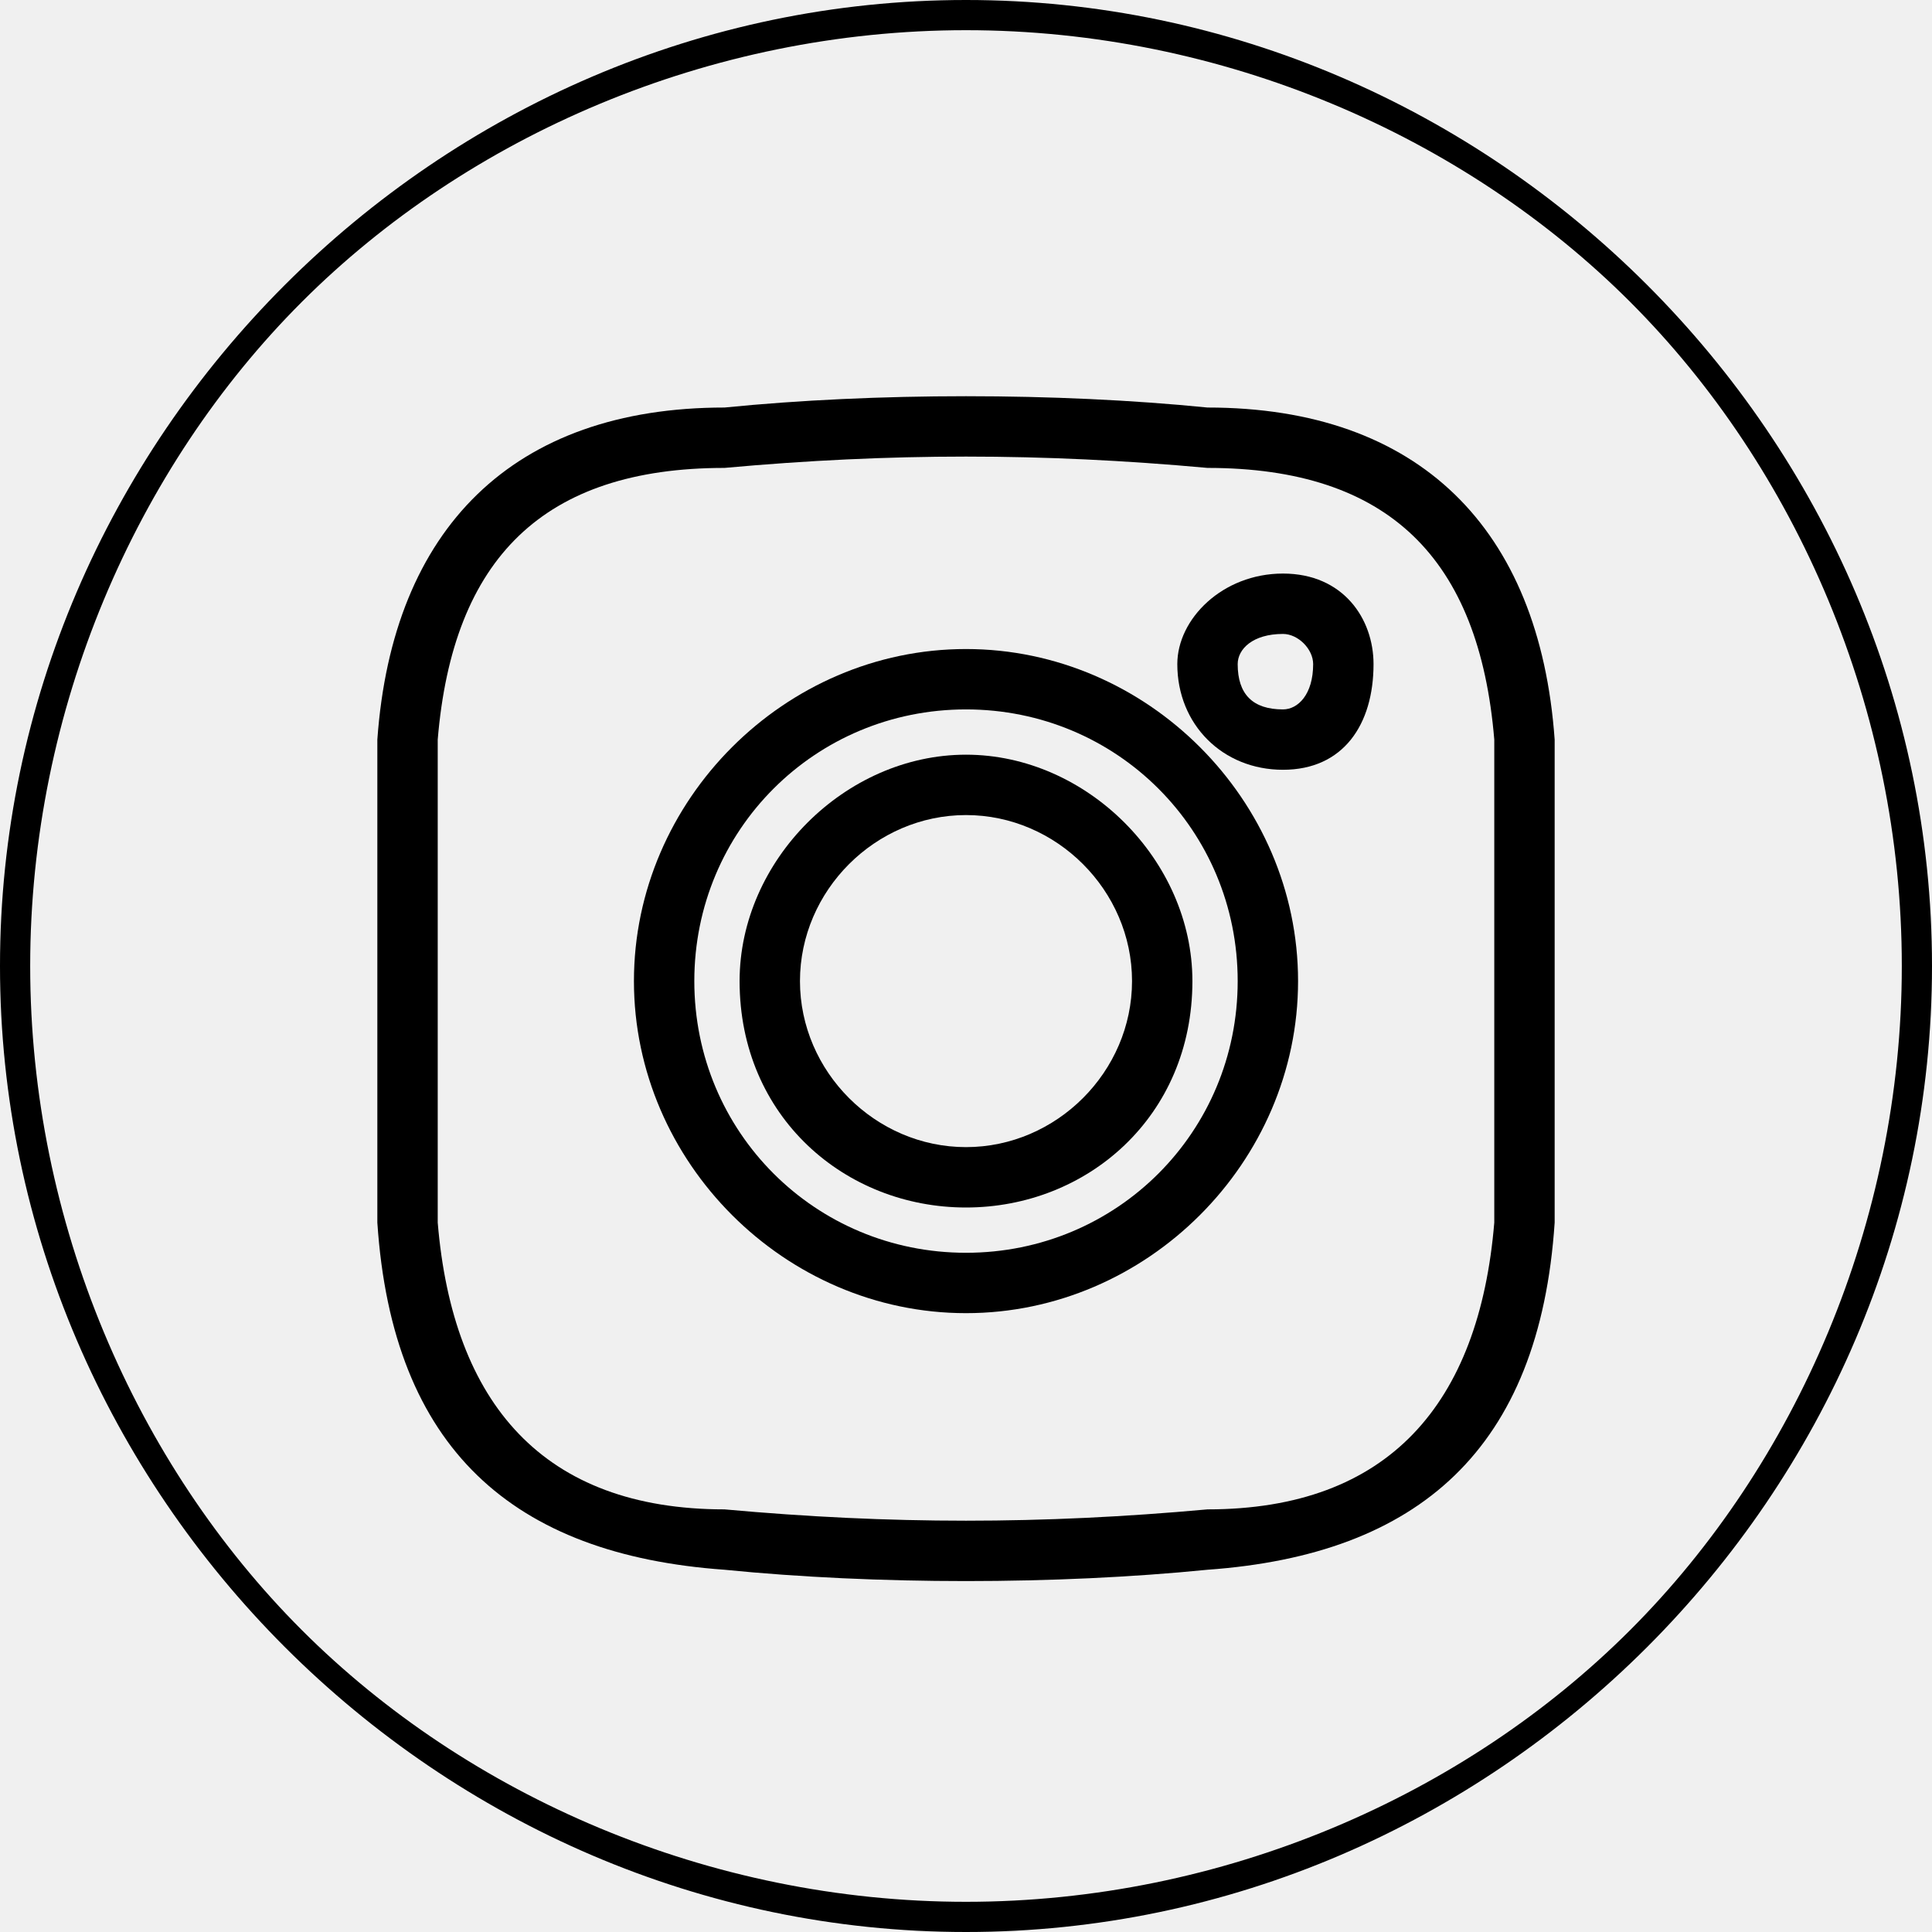
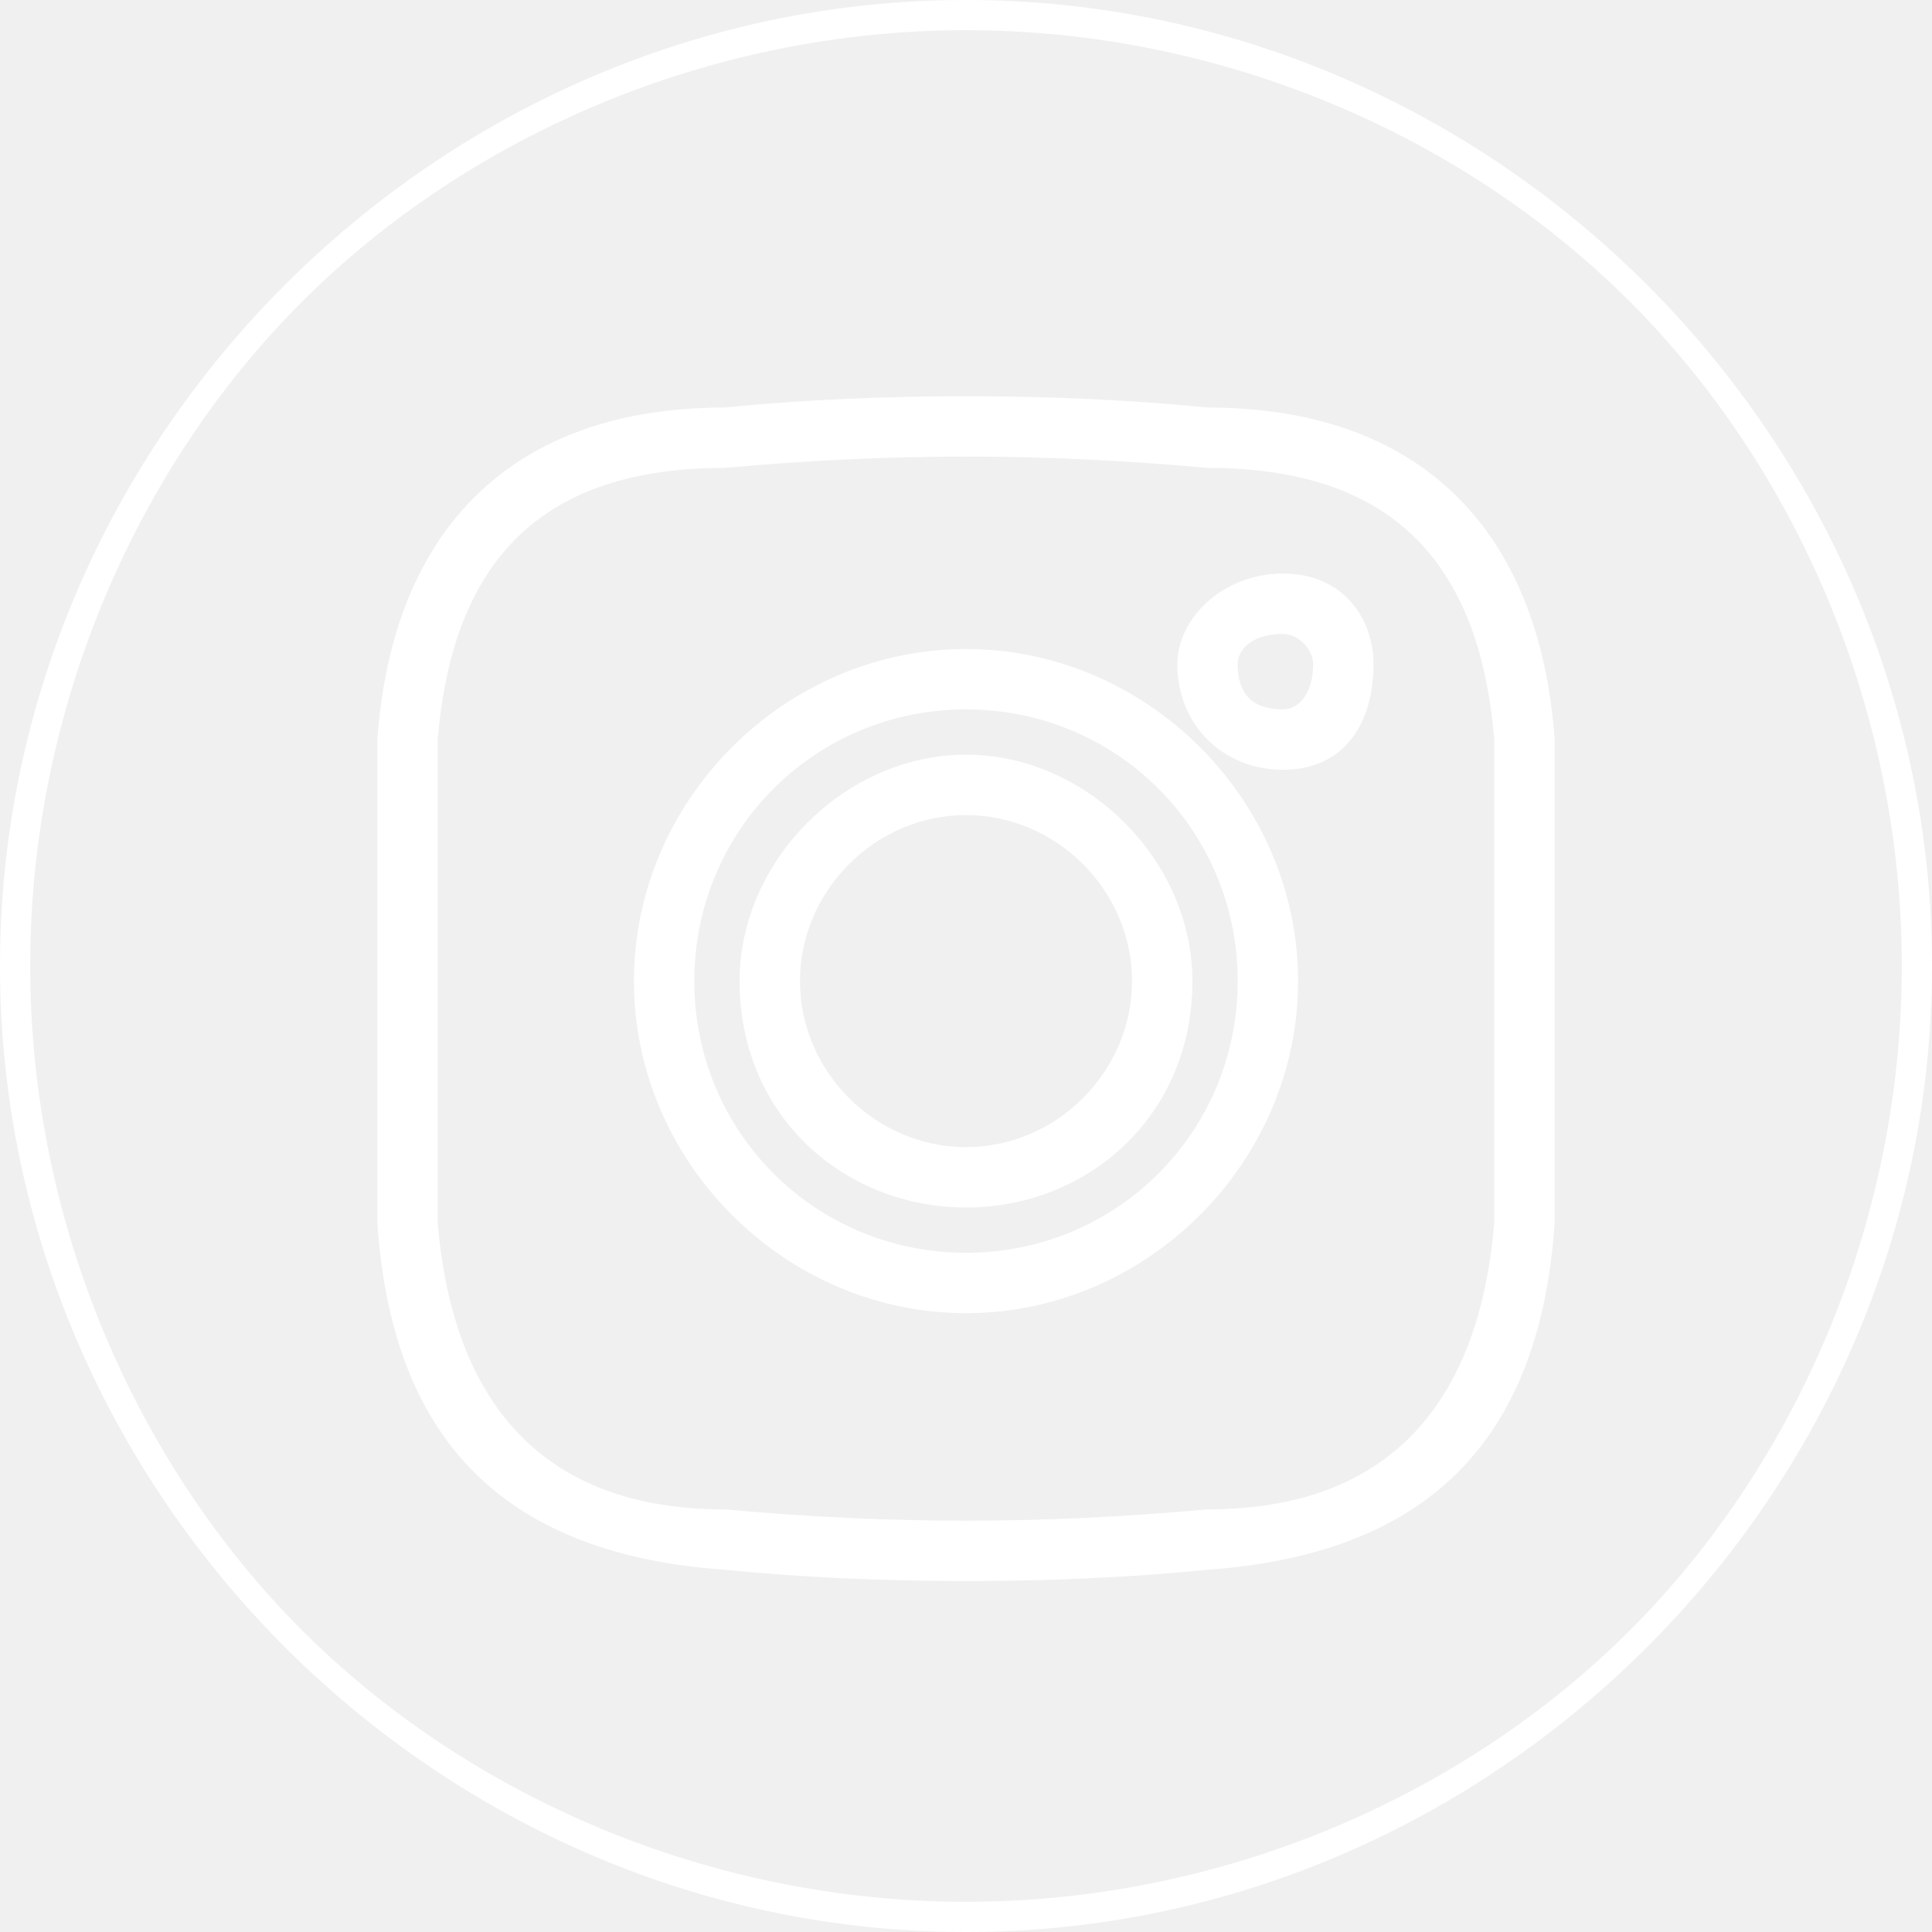
<svg xmlns="http://www.w3.org/2000/svg" xml:space="preserve" width="128px" height="128px" version="1.1" style="shape-rendering:geometricPrecision; text-rendering:geometricPrecision; image-rendering:optimizeQuality; fill-rule:evenodd; clip-rule:evenodd" viewBox="0 0 128 128">
  <defs>
    <style type="text/css">
   
-     .fil0 {fill:black}
-     .fil1 {fill:black}
-     .fil2 {fill:black;fill-rule:nonzero}
+     .fil0 {fill:white}
+     .fil1 {fill:white}
+     .fil2 {fill:white;fill-rule:nonzero}
   
  </style>
  </defs>
  <g id="Слой_x0020_1">
    <g id="_1555601826272">
      <g>
        <path class="fil0" d="M64 0c35,0 64,29 64,64 0,35 -29,64 -64,64 -35,0 -64,-29 -64,-64 0,-35 29,-64 64,-64zm44 20c-11,-11 -27,-18 -44,-18 -17,0 -33,7 -44,18 -11,11 -18,27 -18,44 0,17 7,33 18,44 11,11 27,18 44,18 17,0 33,-7 44,-18 11,-11 18,-27 18,-44 0,-17 -7,-33 -18,-44z" />
      </g>
      <path class="fil1" d="M48 31c-12,0 -18,6 -19,18 0,11 0,22 0,32 1,12 7,19 19,19 11,1 21,1 32,0 12,0 18,-7 19,-19 0,-10 0,-21 0,-32 -1,-12 -7,-18 -19,-18 -11,-1 -21,-1 -32,0zm0 -4c-14,0 -22,8 -23,22 0,11 0,22 0,32 1,15 9,22 23,23 10,1 22,1 32,0 14,-1 22,-8 23,-23 0,-10 0,-22 0,-32 -1,-14 -9,-22 -23,-22 -10,-1 -22,-1 -32,0z" />
      <path class="fil2" d="M64 47c-10,0 -18,8 -18,18 0,10 8,18 18,18 10,0 18,-8 18,-18 0,-10 -8,-18 -18,-18zm0 -4c12,0 22,10 22,22 0,12 -10,22 -22,22 -12,0 -22,-10 -22,-22 0,-12 10,-22 22,-22z" />
      <path class="fil2" d="M91 44c0,4 -2,7 -6,7 -4,0 -7,-3 -7,-7 0,-3 3,-6 7,-6 4,0 6,3 6,6zm-4 0c0,-1 -1,-2 -2,-2 -2,0 -3,1 -3,2 0,2 1,3 3,3 1,0 2,-1 2,-3z" />
      <path class="fil2" d="M53 65c0,6 5,11 11,11 6,0 11,-5 11,-11 0,-6 -5,-11 -11,-11 -6,0 -11,5 -11,11zm-4 0c0,-8 7,-15 15,-15 8,0 15,7 15,15 0,9 -7,15 -15,15 -8,0 -15,-6 -15,-15z" />
    </g>
  </g>
</svg>
